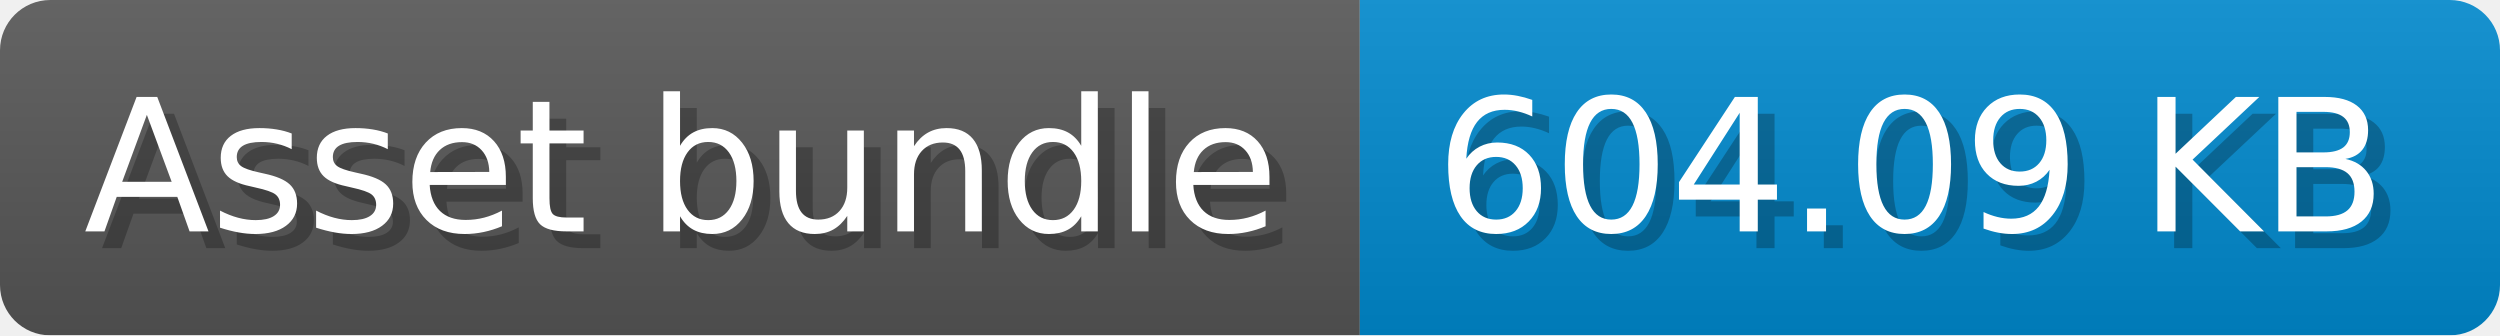
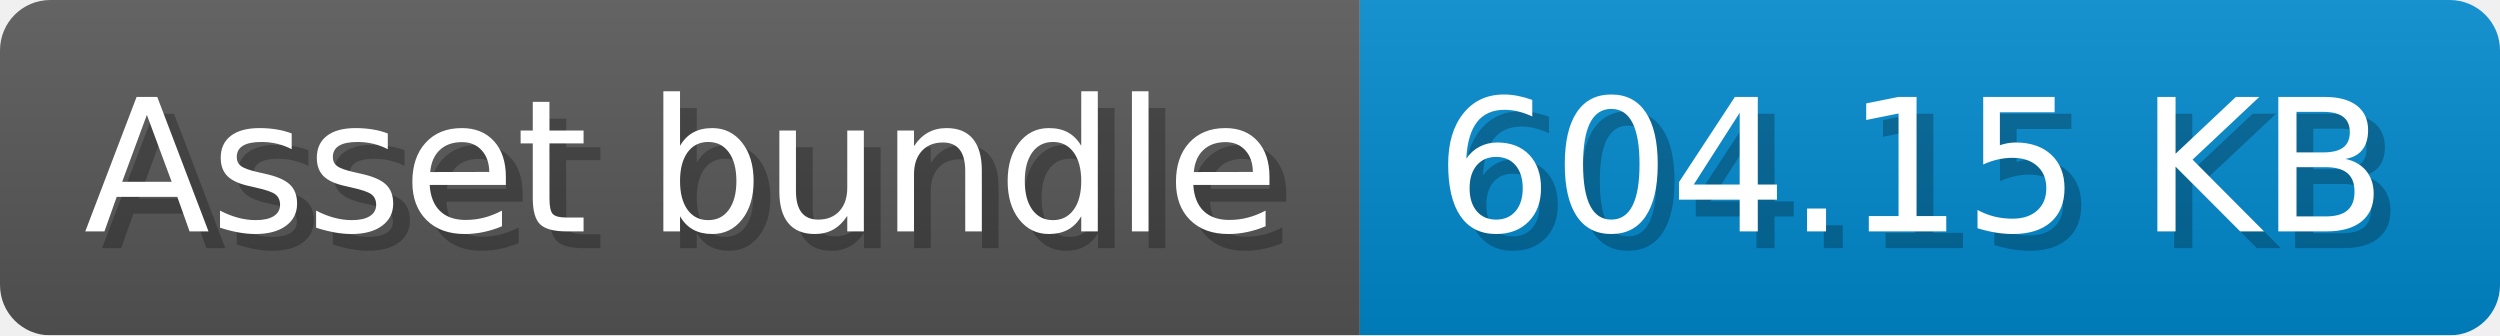
- <svg xmlns="http://www.w3.org/2000/svg" width="149.1" height="20" viewBox="0 0 1491 200" role="img" aria-label="Asset bundle: 604.09 KB">
+ <svg xmlns="http://www.w3.org/2000/svg" width="149.1" height="20" viewBox="0 0 1491 200" role="img" aria-label="Asset bundle: 604.15 KB">
  <linearGradient id="a" x2="0" y2="100%">
    <stop offset="0" stop-opacity=".1" stop-color="#EEE" />
    <stop offset="1" stop-opacity=".1" />
  </linearGradient>
  <mask id="m">
    <rect width="1491" height="200" rx="30" fill="#FFF" />
  </mask>
  <g mask="url(#m)">
    <rect width="811" height="200" fill="#555" />
    <rect width="680" height="200" fill="#08C" x="811" />
    <rect width="1491" height="200" fill="url(#a)" />
  </g>
  <g aria-hidden="true" fill="#fff" text-anchor="start" font-family="Verdana,DejaVu Sans,sans-serif" font-size="110">
    <text x="60" y="148" textLength="711" fill="#000" opacity="0.25">Asset bundle</text>
    <text x="50" y="138" textLength="711">Asset bundle</text>
-     <text x="866" y="148" textLength="580" fill="#000" opacity="0.25">604.09 KB</text>
-     <text x="856" y="138" textLength="580">604.09 KB</text>
+     <text x="866" y="148" textLength="580" fill="#000" opacity="0.25">604.15 KB</text>
+     <text x="856" y="138" textLength="580">604.15 KB</text>
  </g>
</svg>
